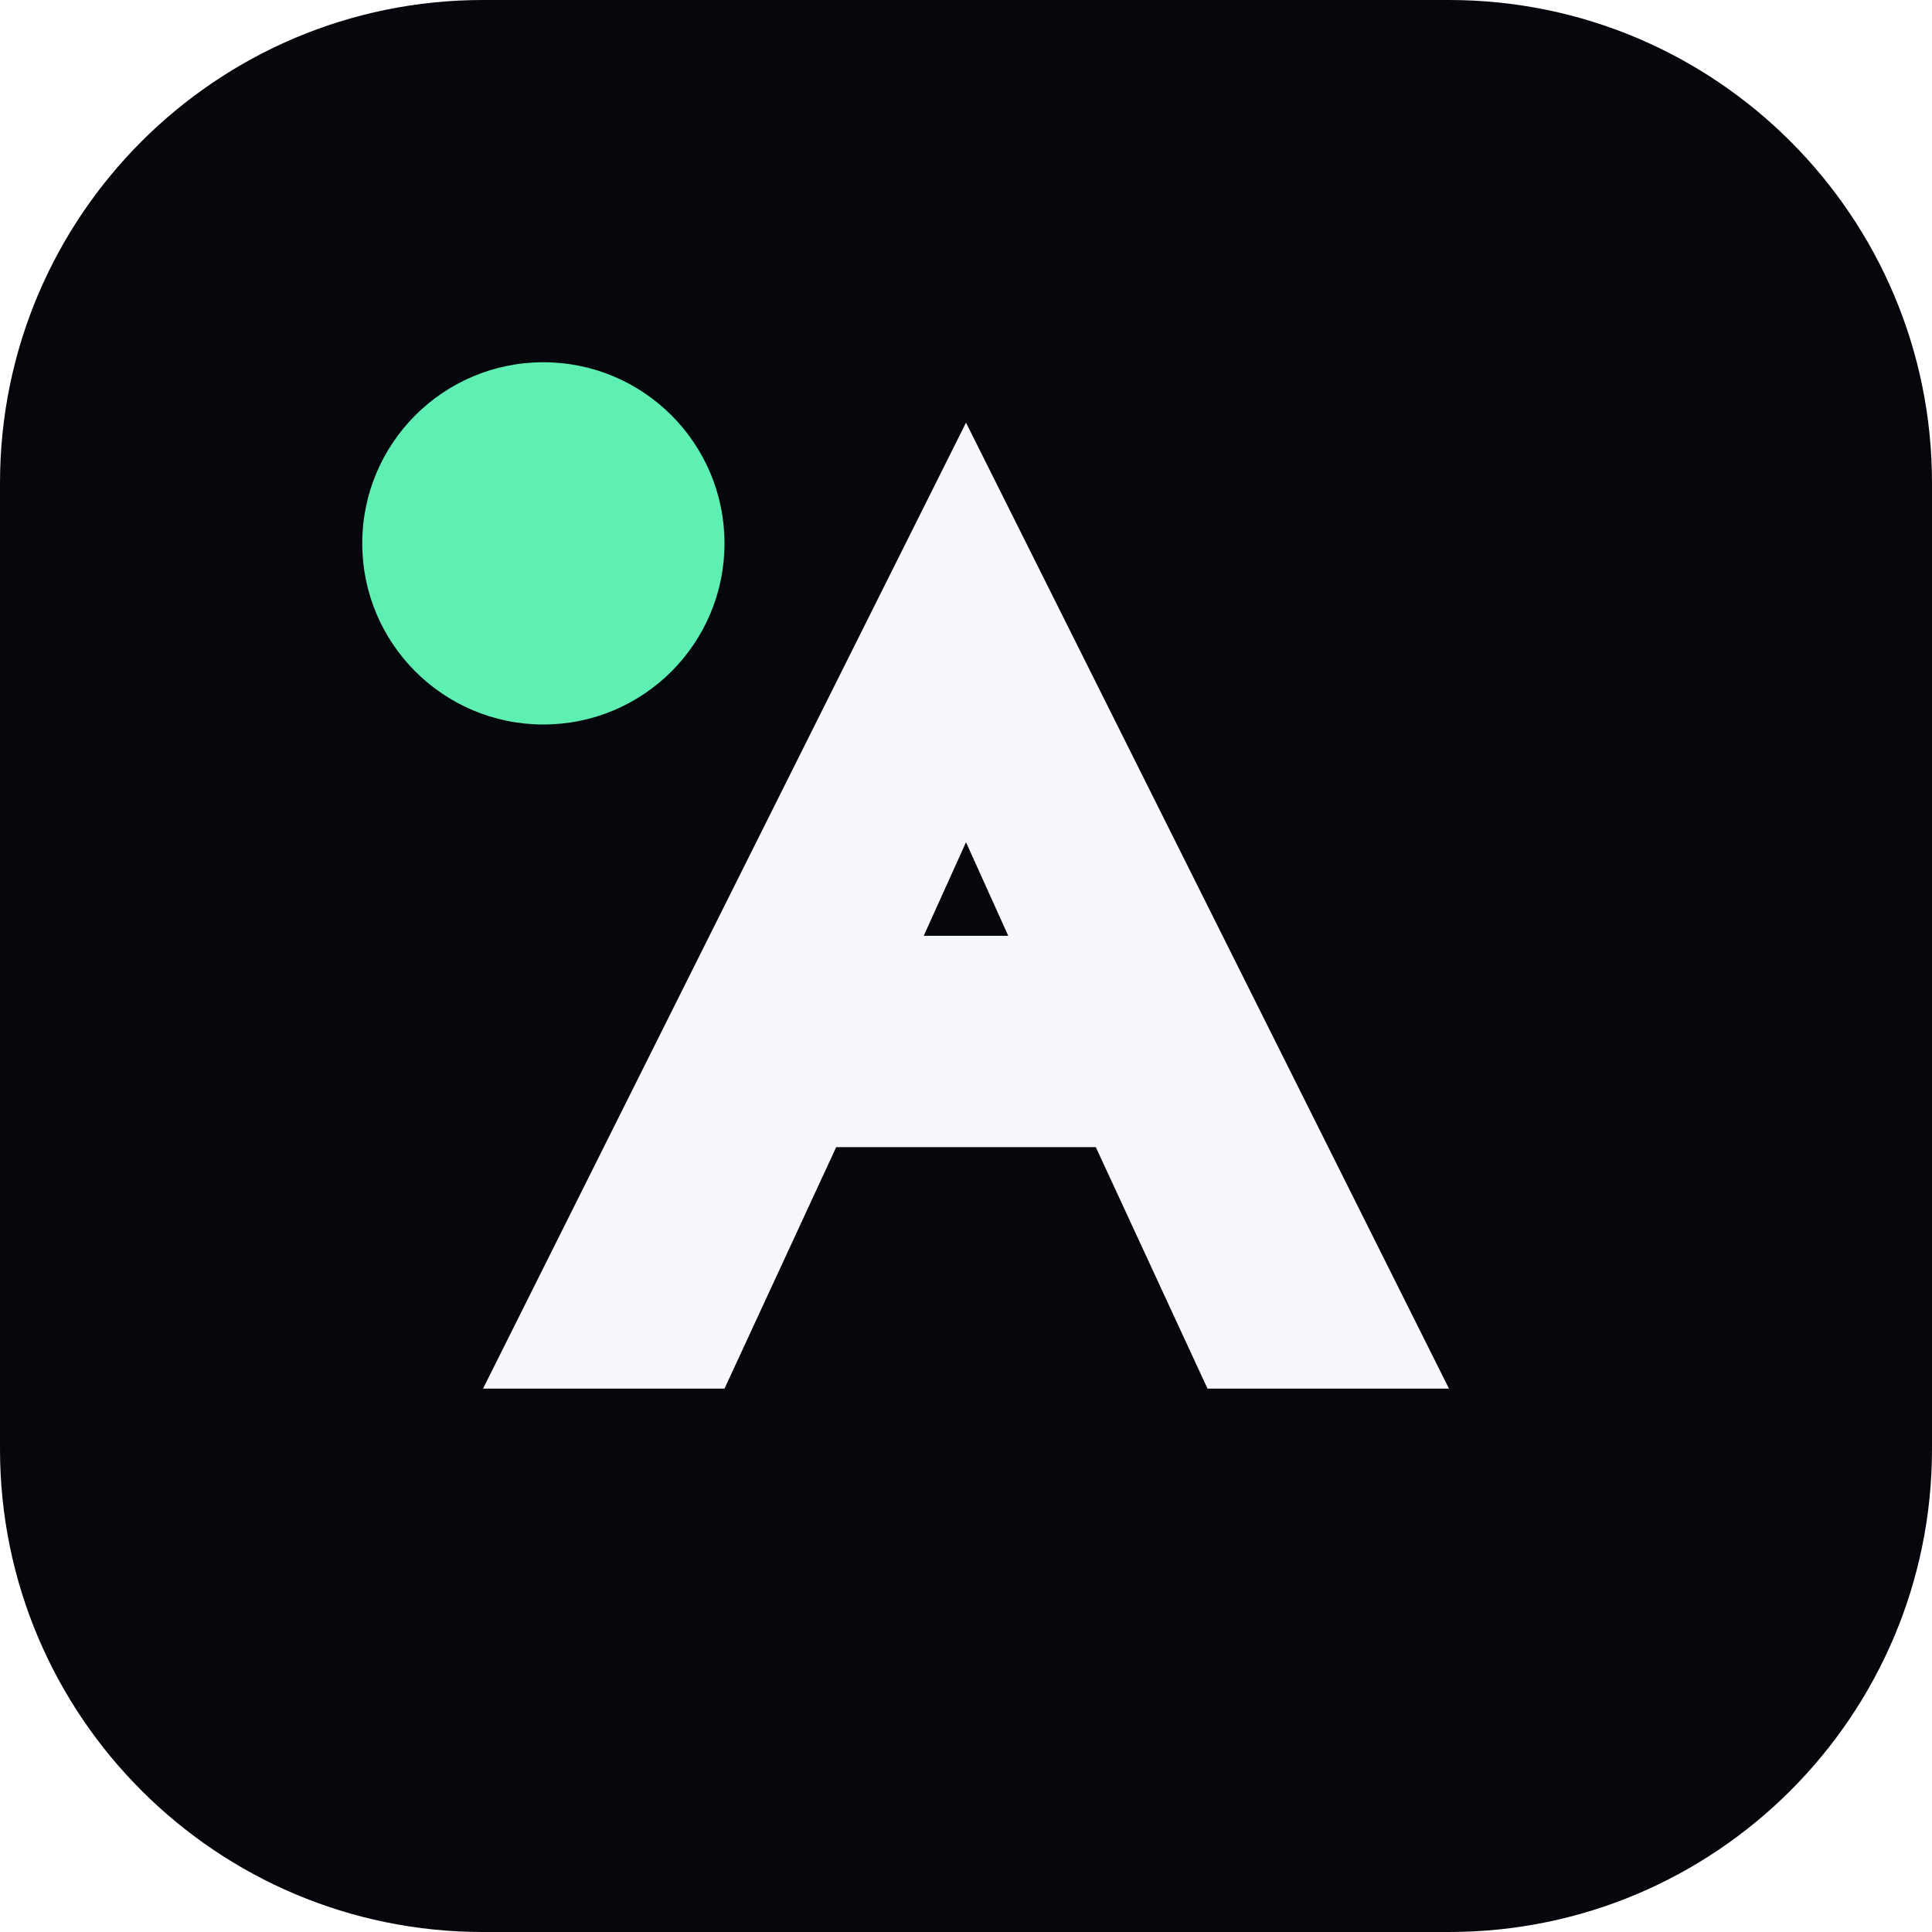
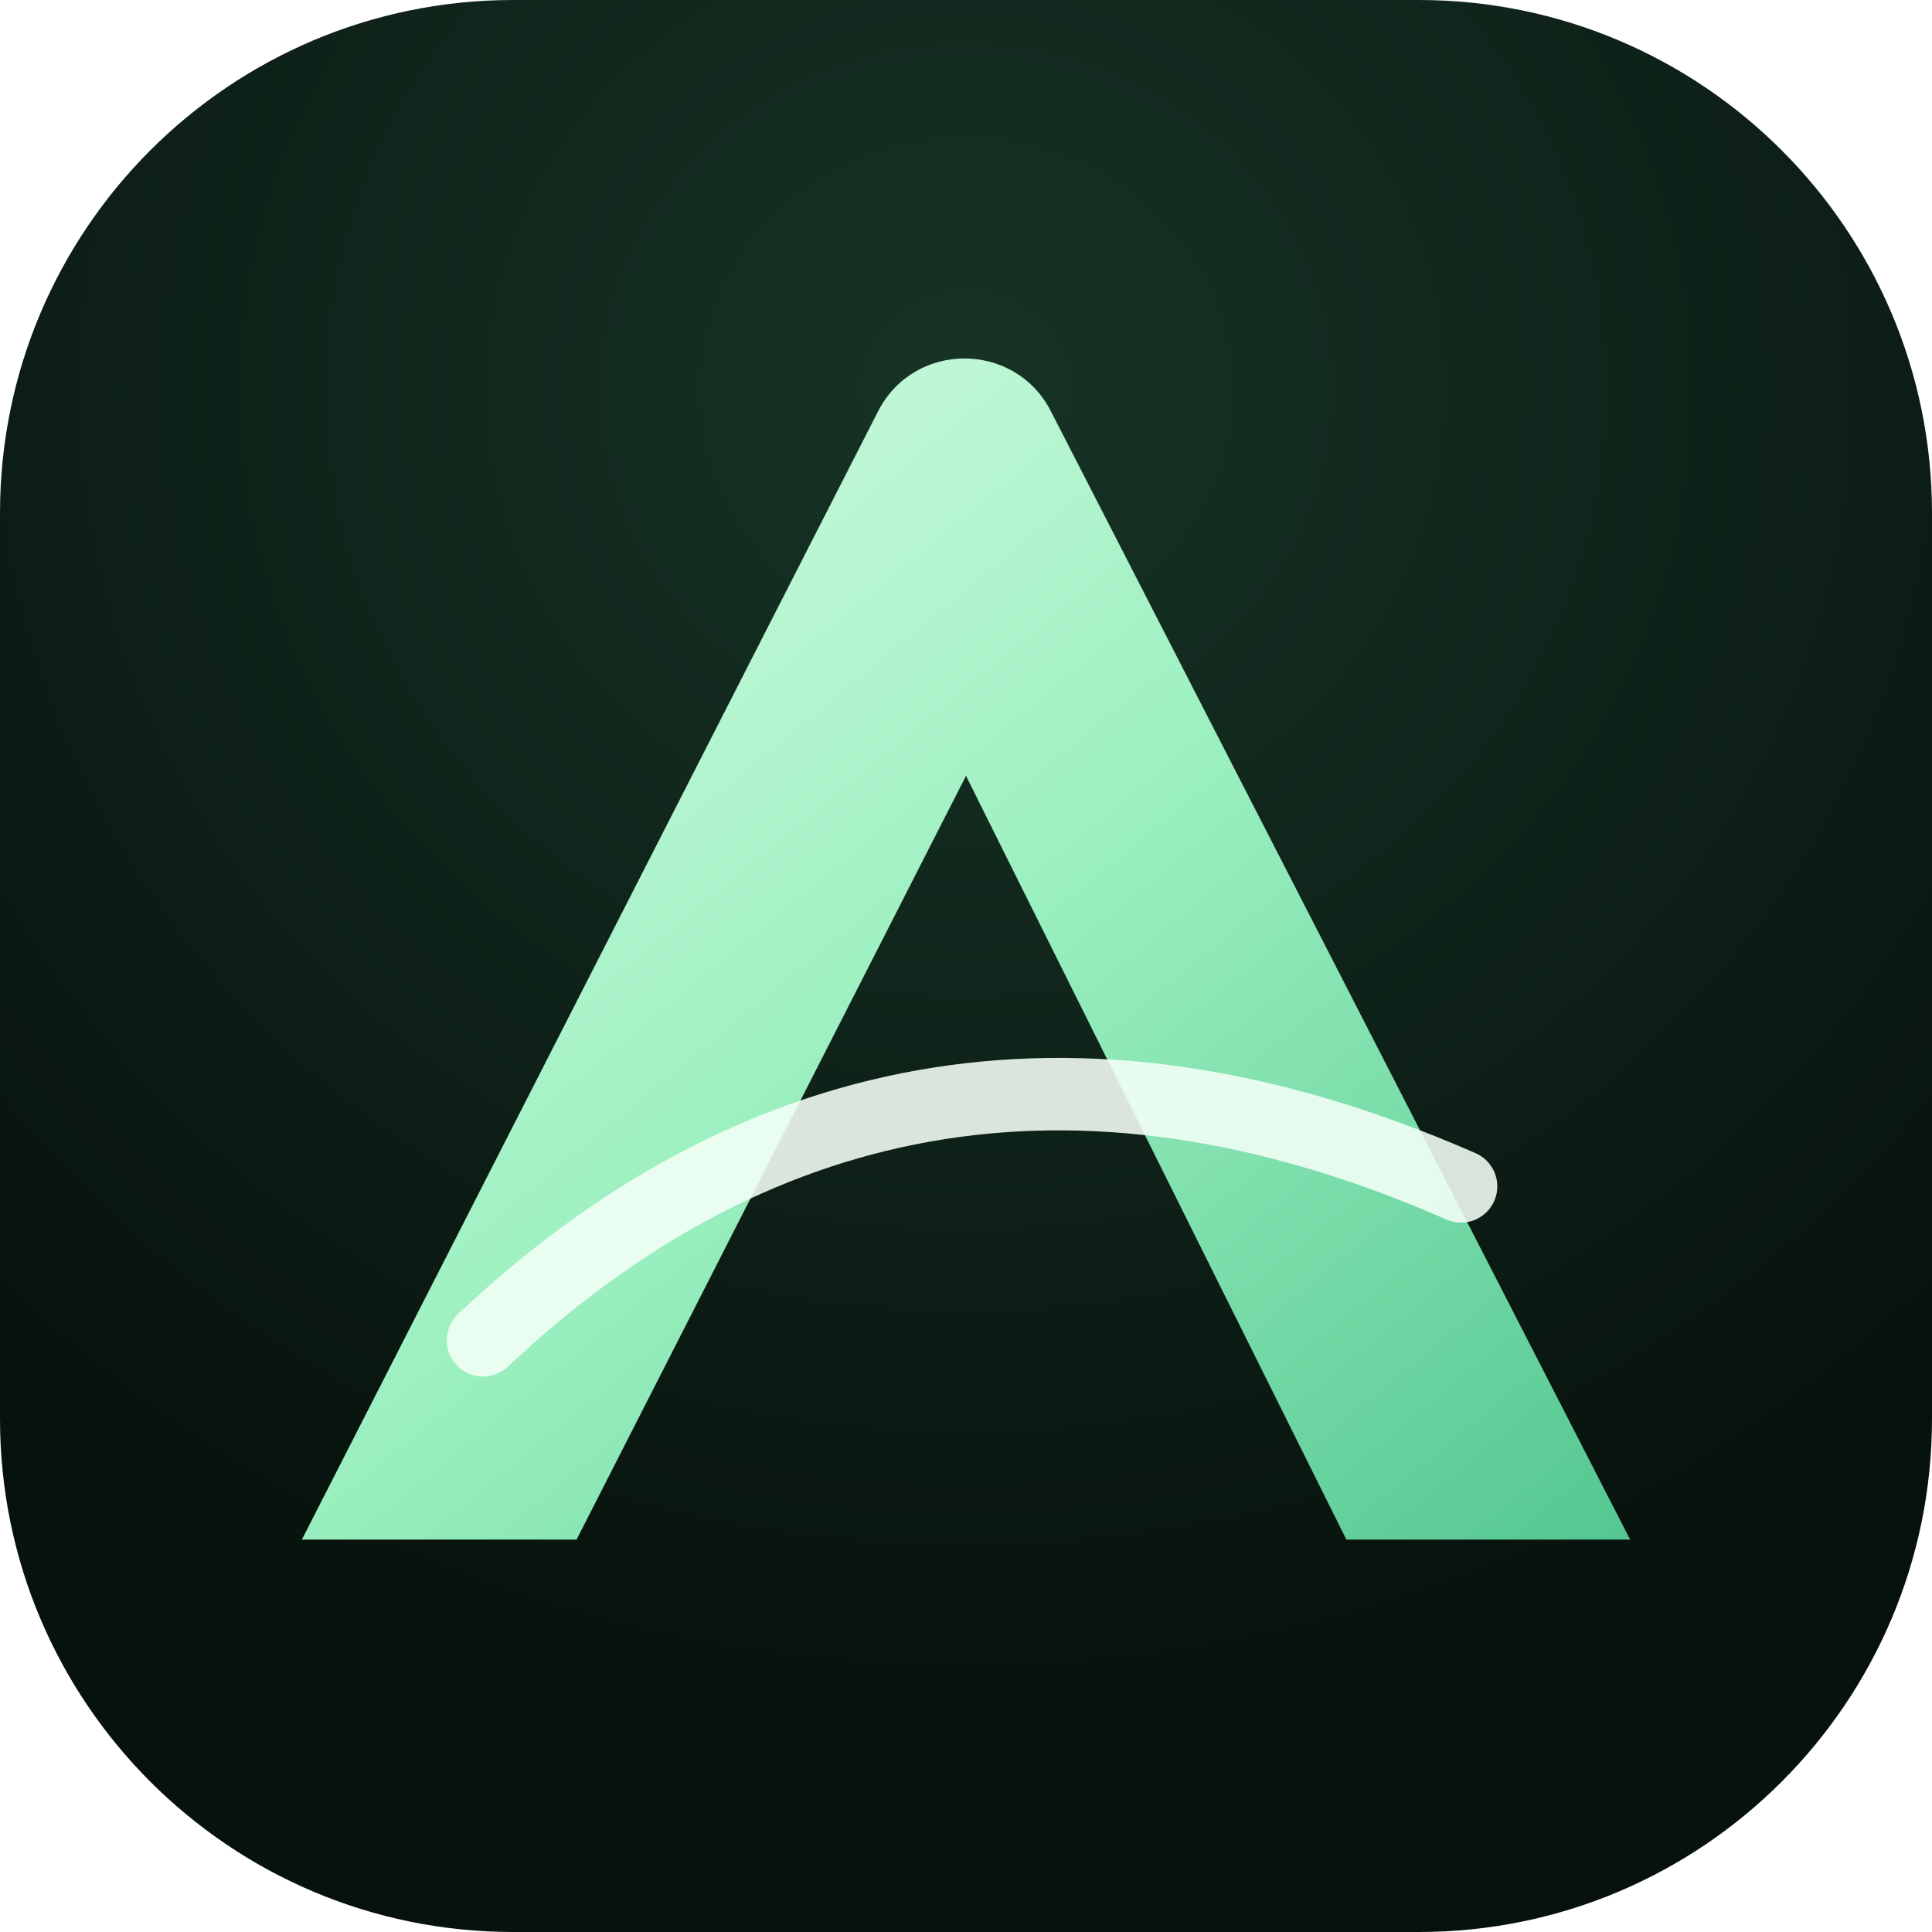
- <svg xmlns="http://www.w3.org/2000/svg" viewBox="0 0 64 64">
-   <rect width="64" height="64" rx="16" fill="#05070c" />
-   <circle cx="18" cy="18" r="6" fill="#5ef0b2" />
-   <path d="M16 46 32 14l16 32h-8l-3.7-8H27.7L24 46h-8Zm14.6-15h2.8L32 27.9 30.6 31Z" fill="#f7f8fb" />
+ <svg xmlns="http://www.w3.org/2000/svg" viewBox="0 0 64 64" role="img" aria-labelledby="title">
+   <defs>
+     <linearGradient id="a" x1="8" y1="4" x2="54" y2="60" gradientUnits="userSpaceOnUse">
+       <stop stop-color="#eefff4" />
+       <stop offset=".5" stop-color="#9cf0c0" />
+       <stop offset="1" stop-color="#43bd86" />
+     </linearGradient>
+     <radialGradient id="b" cx="0" cy="0" r="1" gradientTransform="matrix(47 0 0 44 32 13)" gradientUnits="userSpaceOnUse">
+       <stop stop-color="#173426" />
+       <stop offset="1" stop-color="#07120d" />
+     </radialGradient>
+   </defs>
+   <rect width="64" height="64" rx="17" fill="url(#b)" />
+   <path d="M10 51 29.1 13.6c1.2-2.3 4.5-2.3 5.7 0L54 51h-9.4L32 25.7 19.1 51H10Z" fill="url(#a)" />
+   <path d="M16 44.4c8.7-8.2 19.4-10.8 32.4-5.1" fill="none" stroke="#f4fff7" stroke-linecap="round" stroke-width="2.4" opacity=".88" />
</svg>
